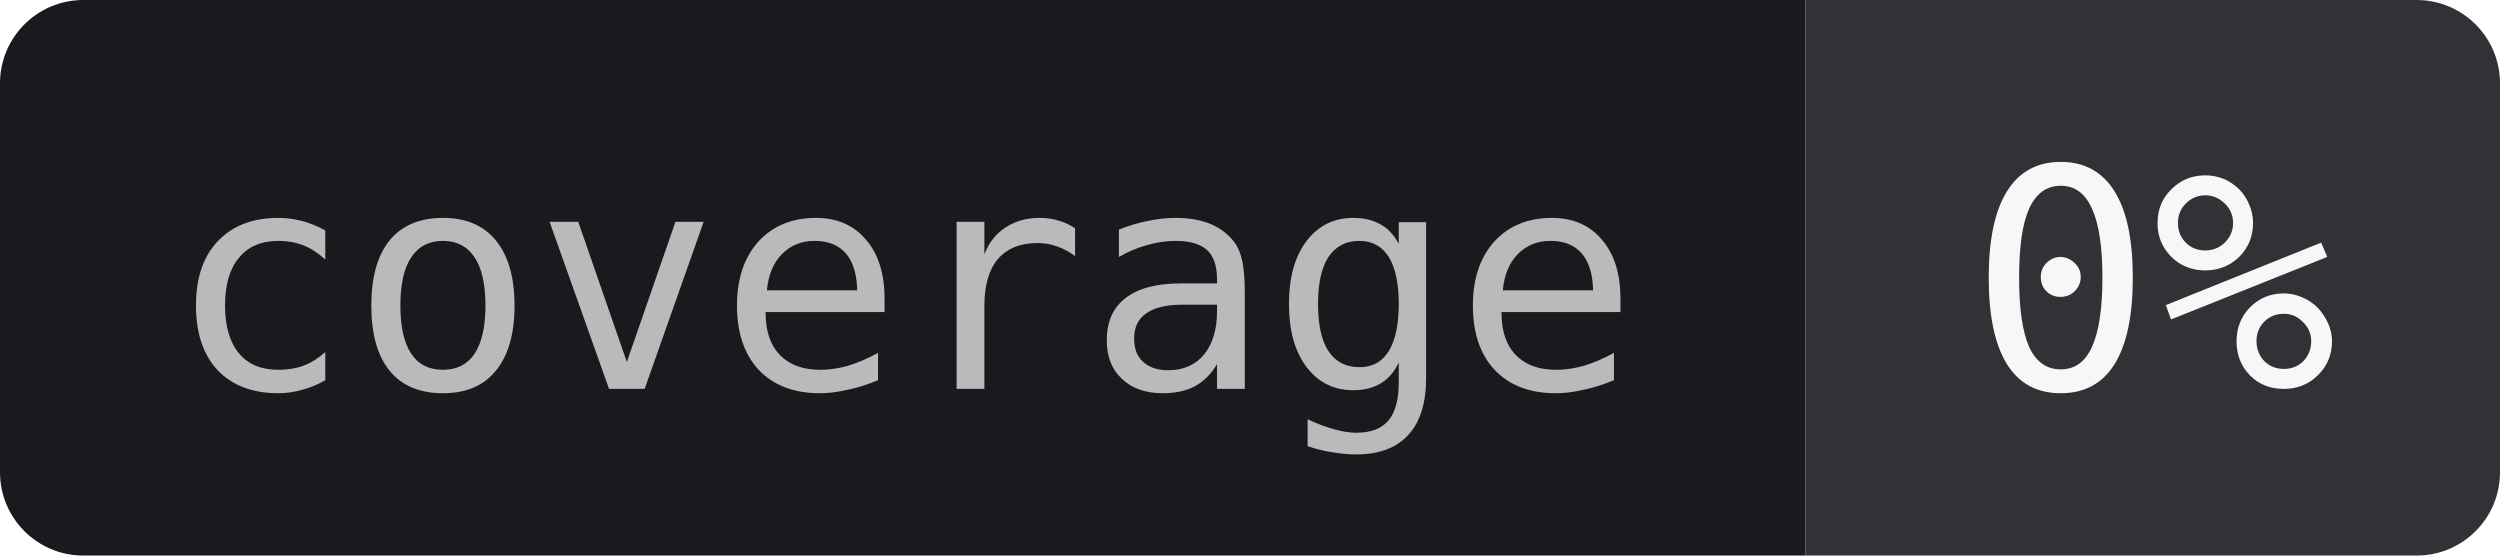
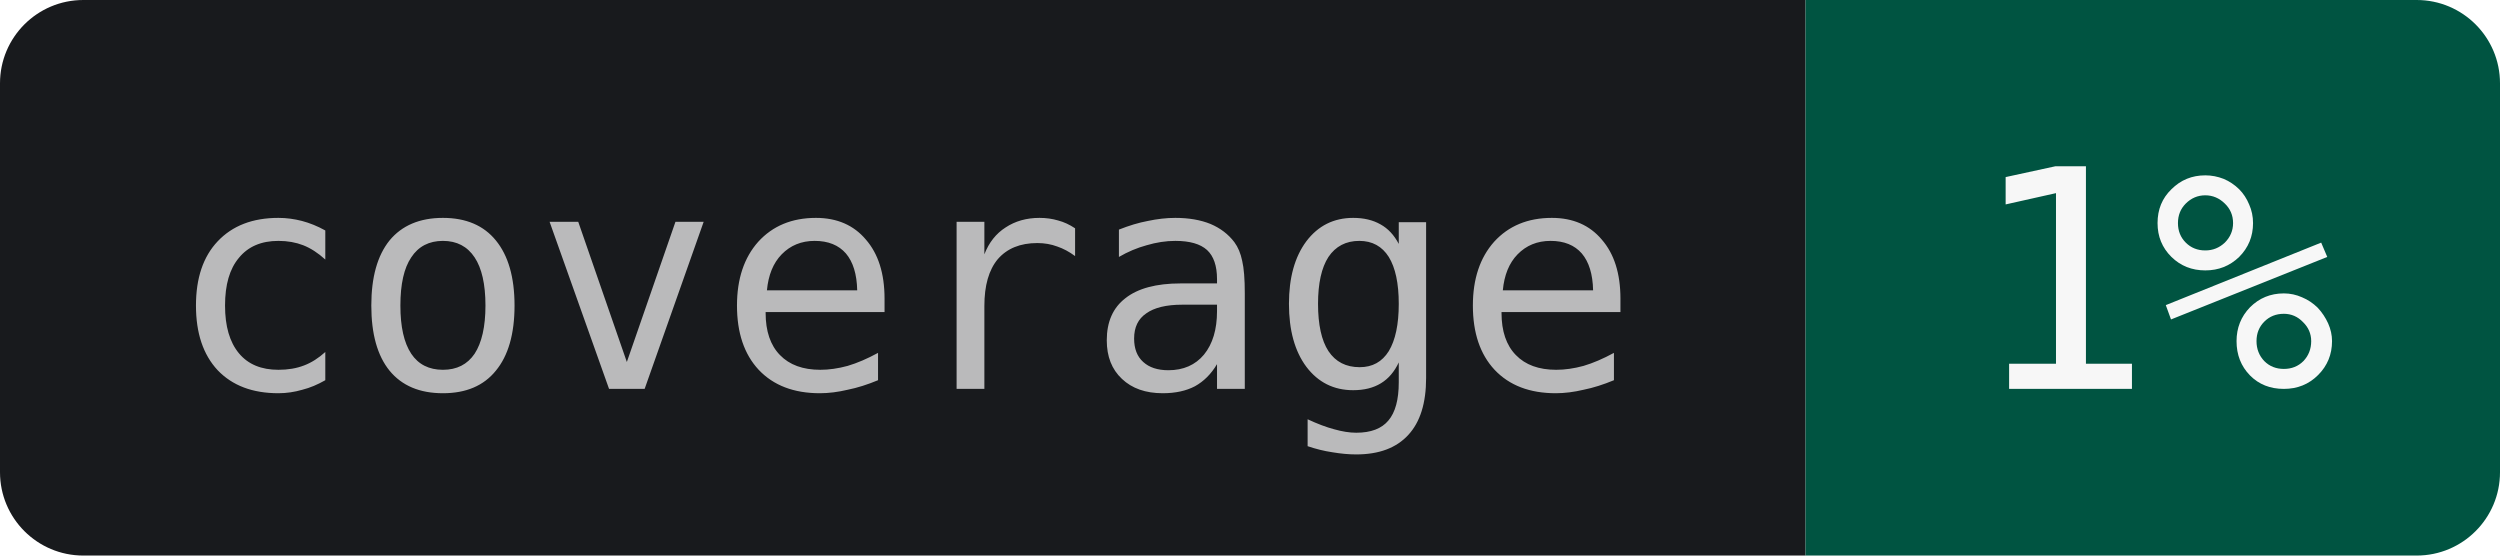
- <svg xmlns="http://www.w3.org/2000/svg" width="90" height="20" role="img" aria-label="coverage: 0%">
+ <svg xmlns="http://www.w3.org/2000/svg" width="90" height="20" role="img" aria-label="coverage: 1%">
  <clipPath id="r">
    <rect width="90" height="20" rx="3" />
  </clipPath>
  <g clip-path="url(#r)">
    <rect width="65" height="20" fill="#181A1D" />
-     <rect x="65" width="25" height="20" fill="#303235" />
+     <rect x="65" width="25" height="20" fill="#005441" />
  </g>
  <g text-anchor="middle" font-family="JetBrains Mono,IBM Plex Mono,SFMono-Regular,Menlo,Consolas,monospace" font-size="11">
    <text x="32.5" y="14" fill="#BABABB">coverage</text>
-     <text x="77.5" y="14" fill="#F7F7F7">0%</text>
+     <text x="77.5" y="14" fill="#F7F7F7">1%</text>
  </g>
</svg>
